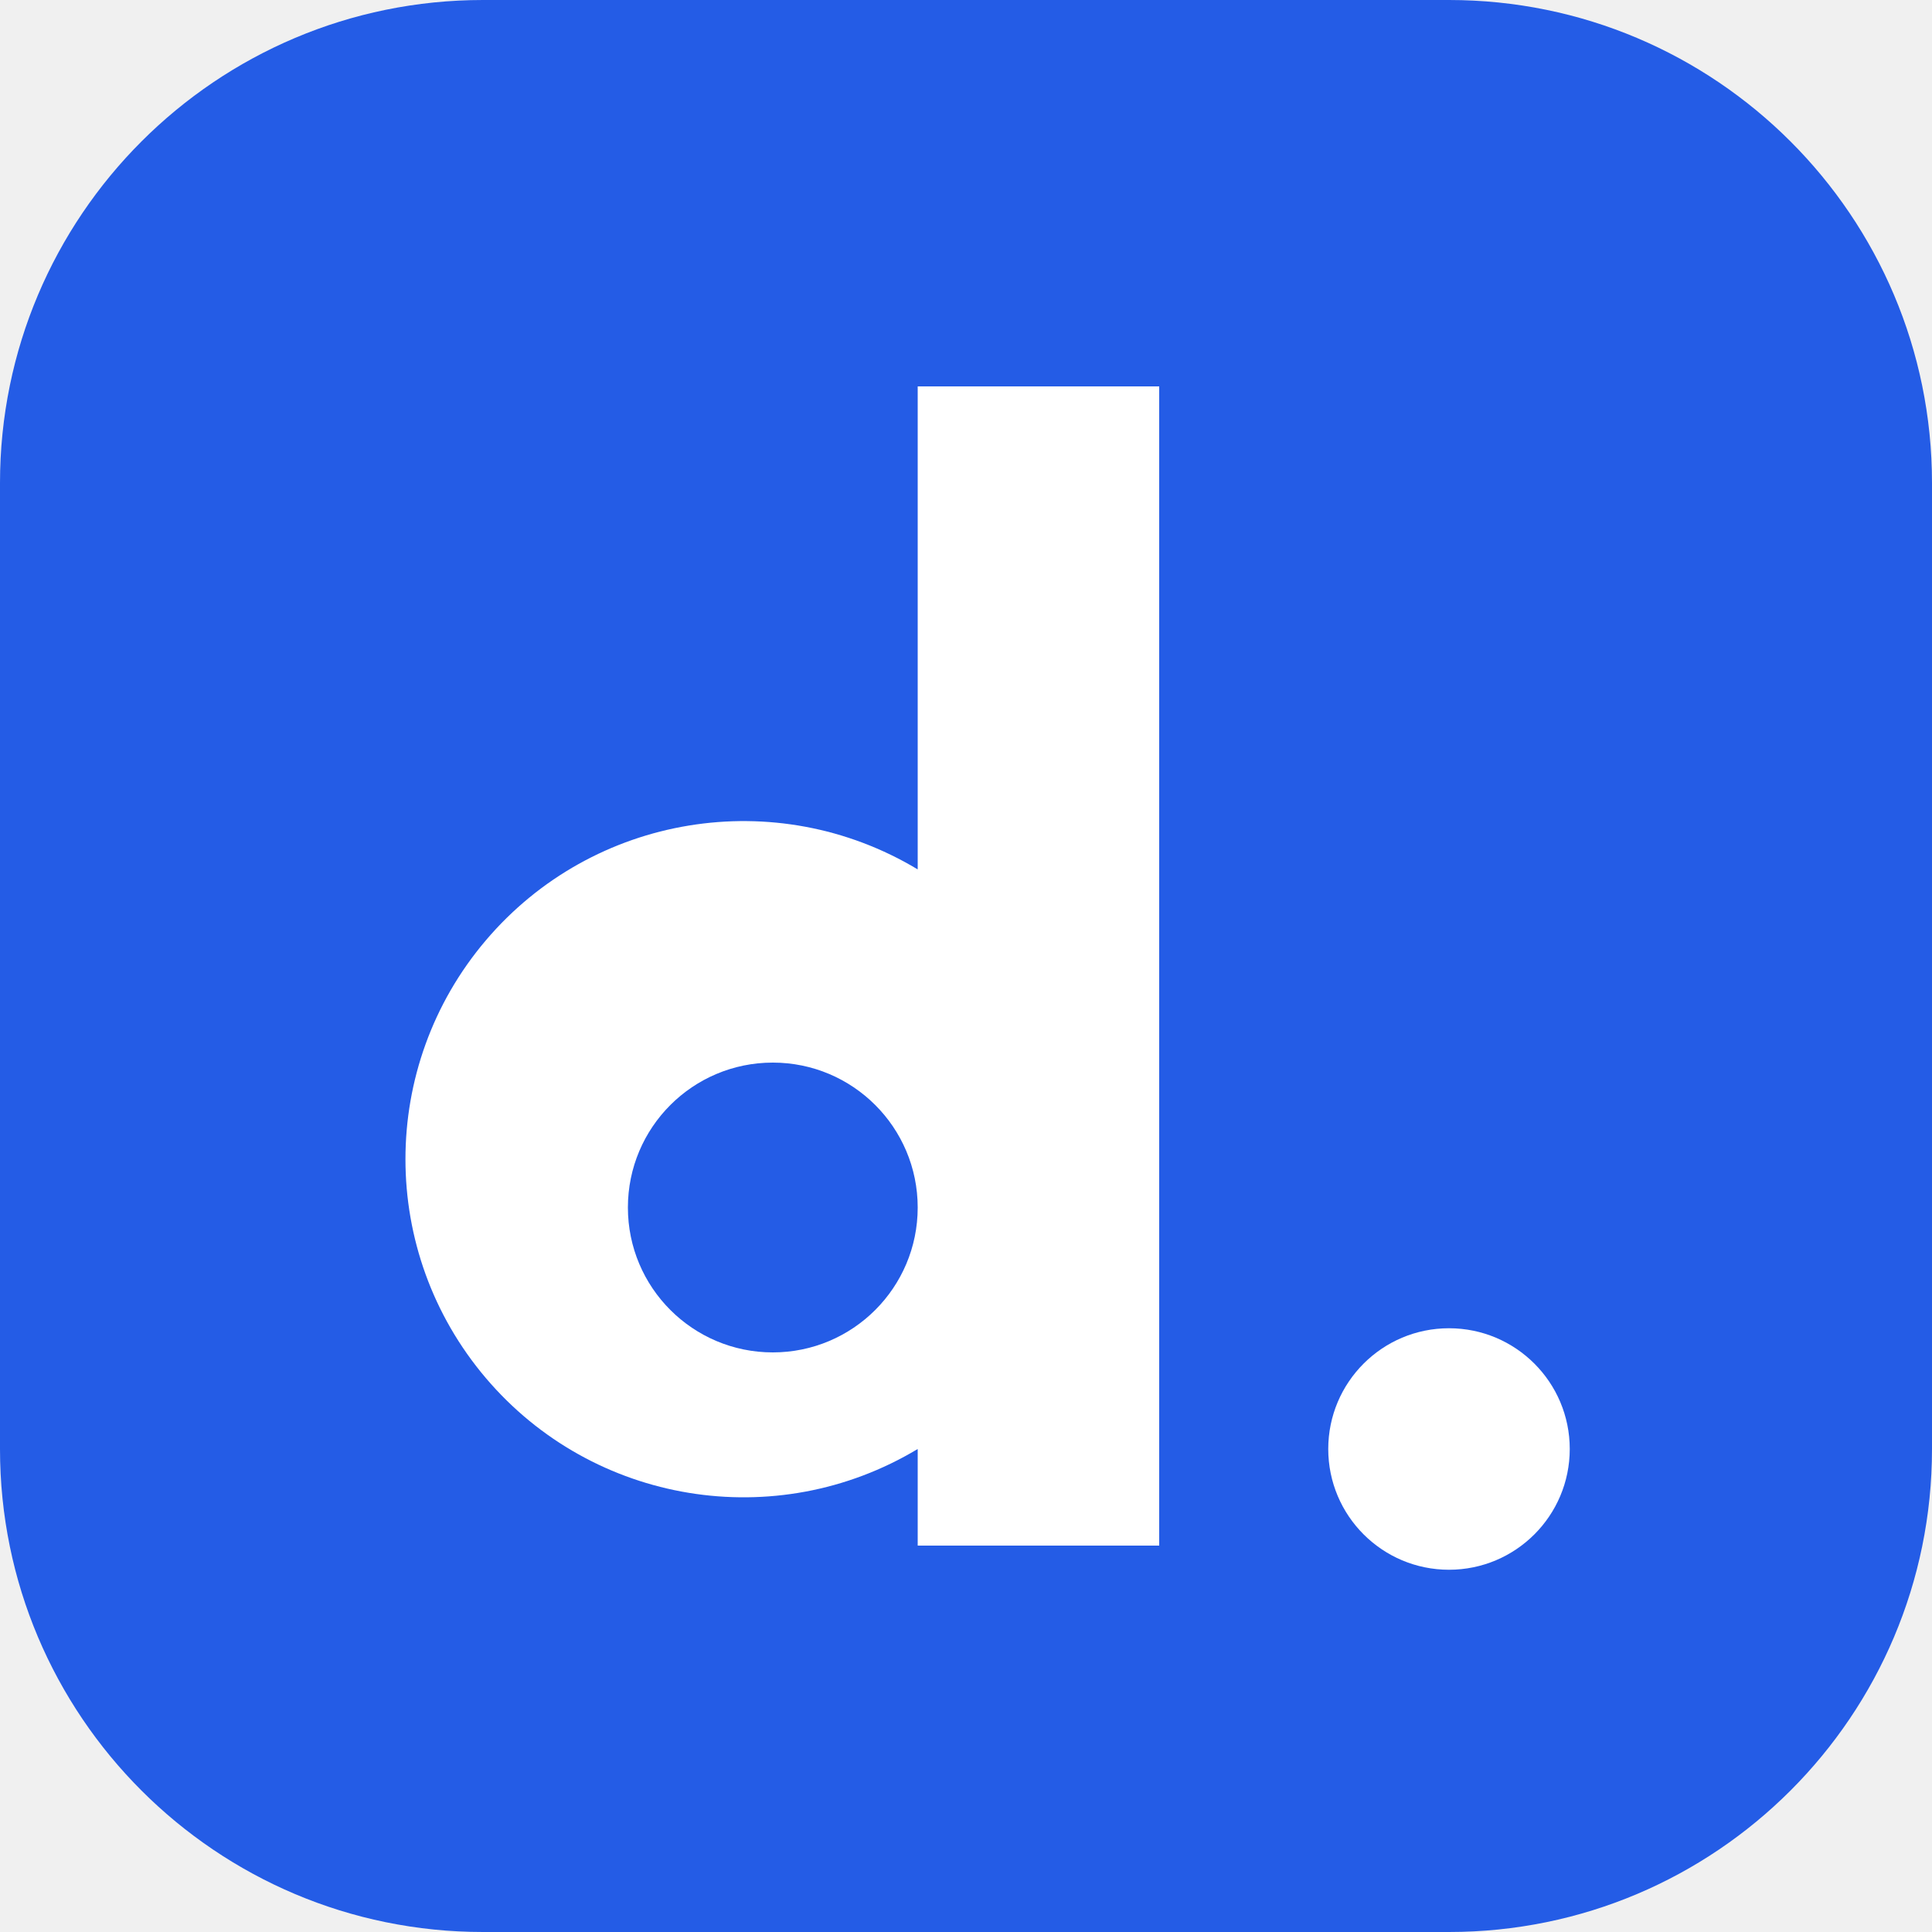
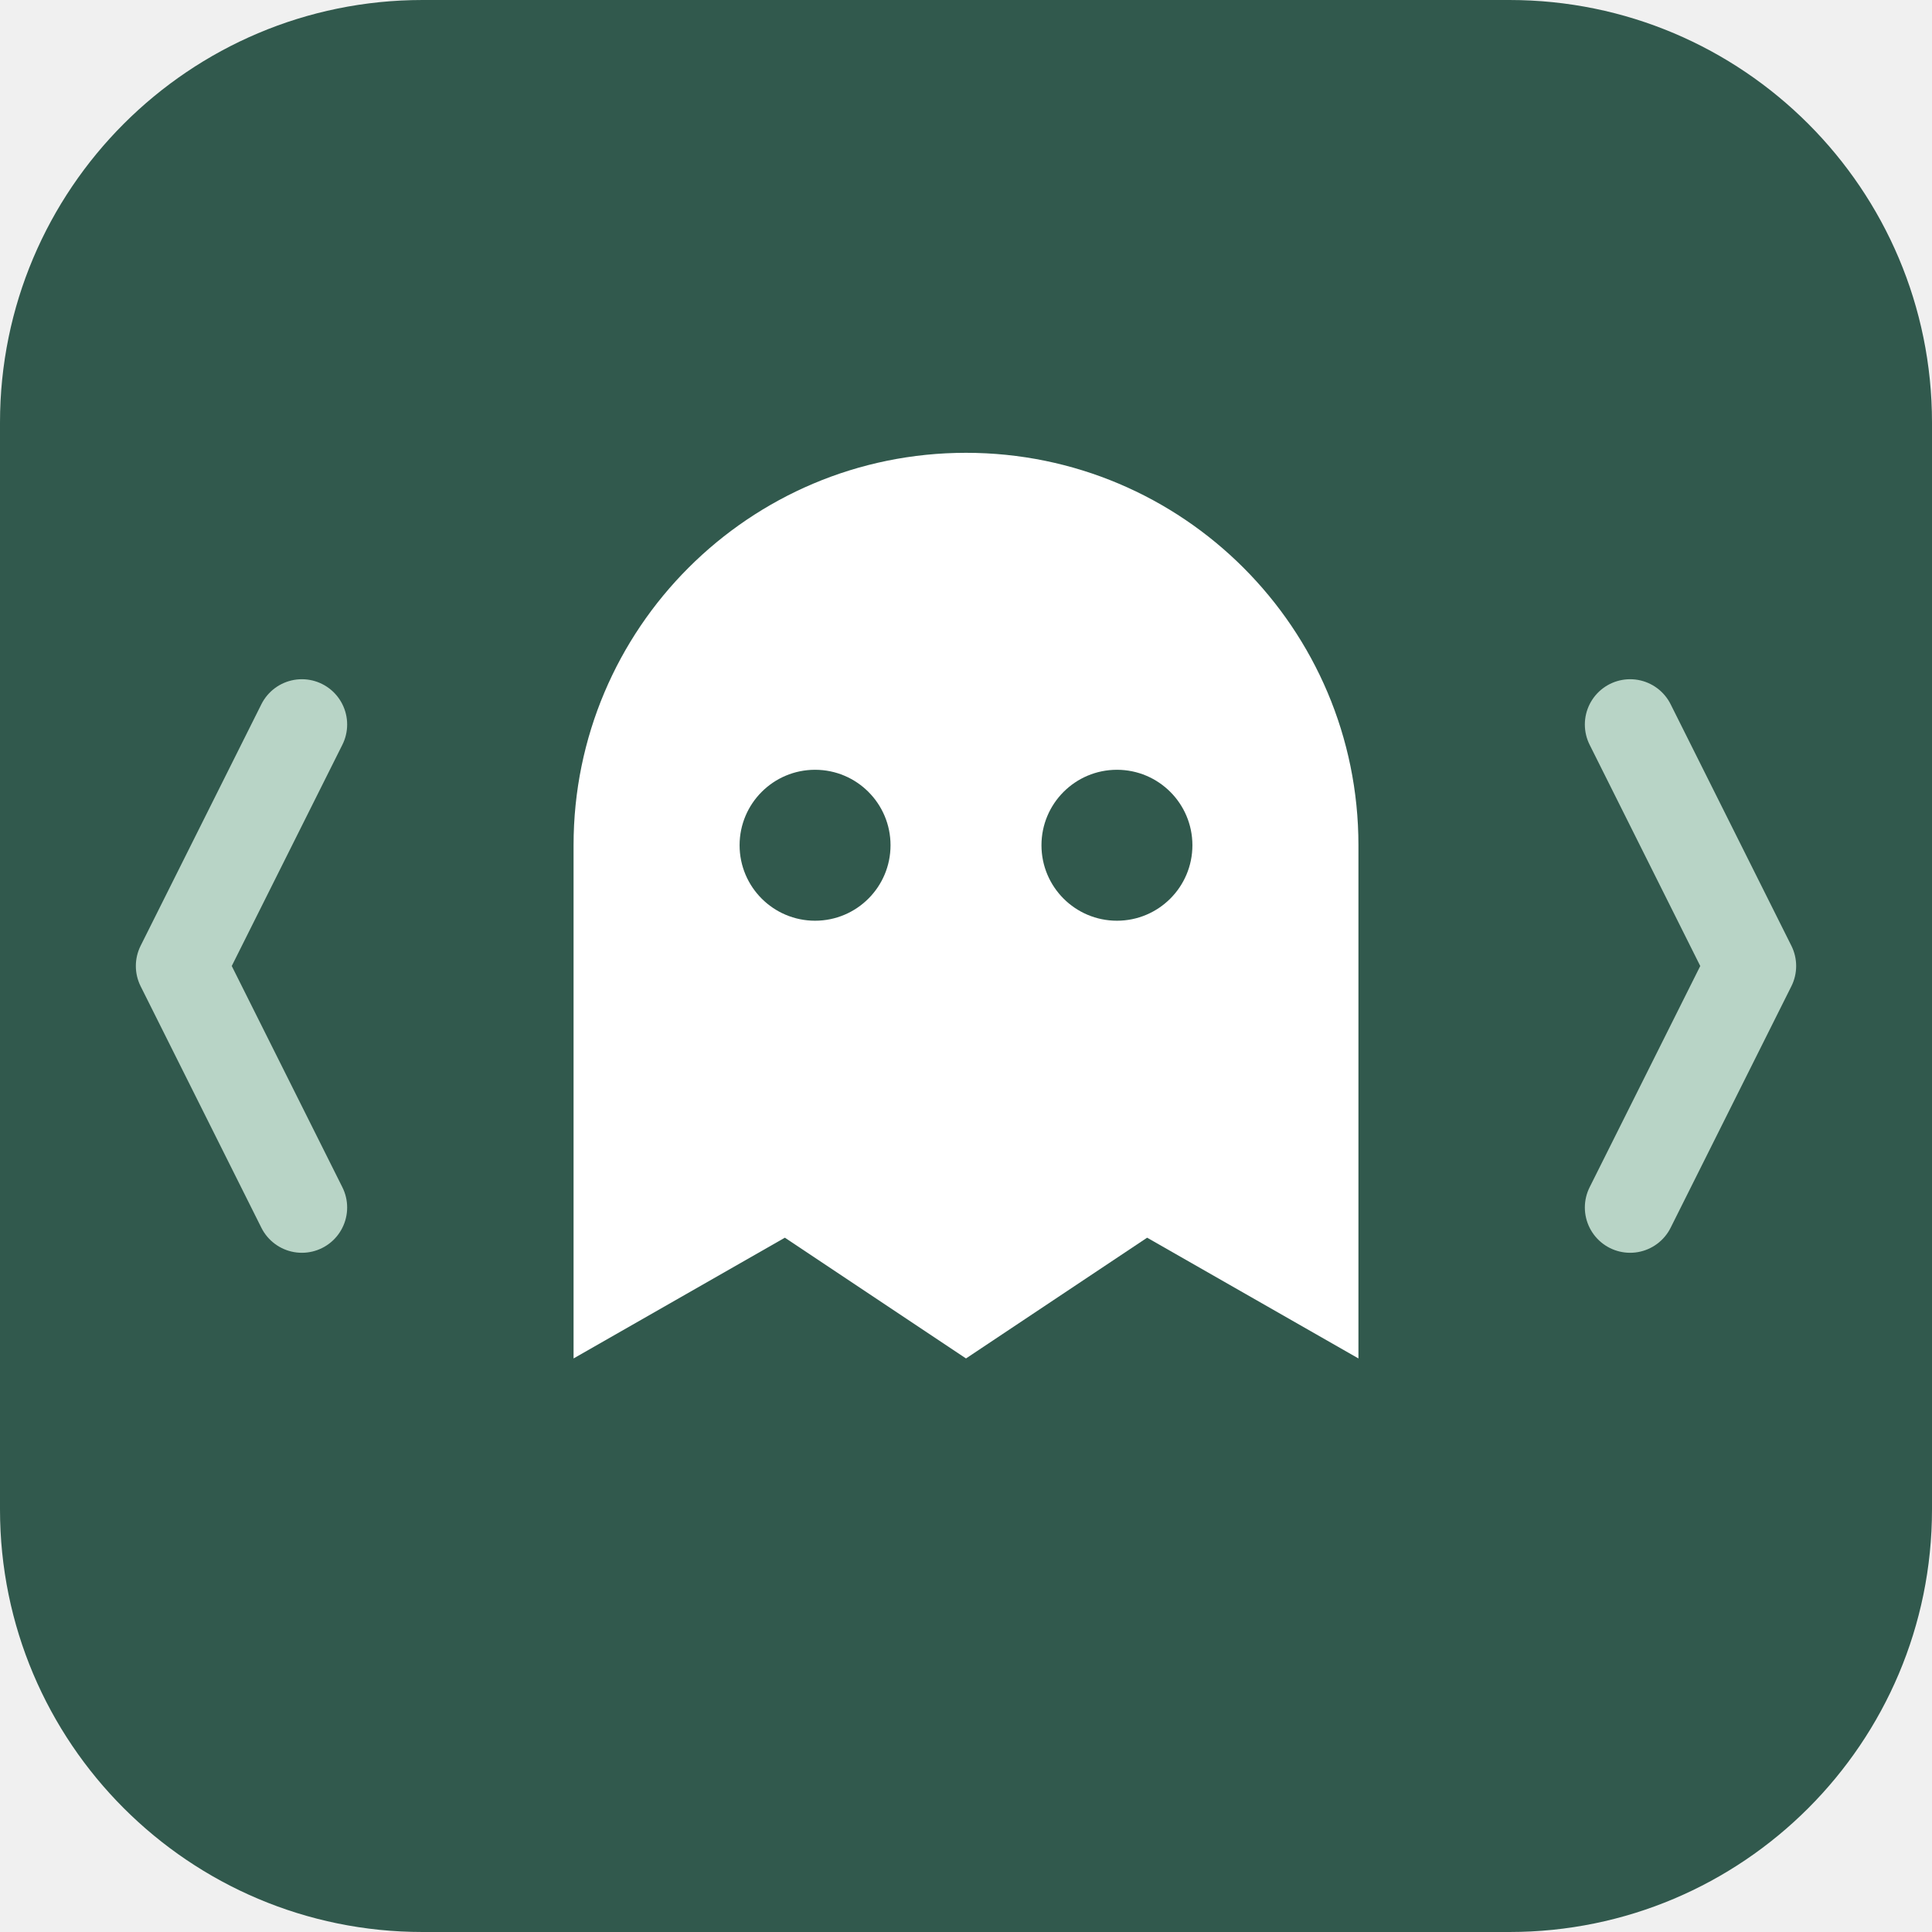
- <svg xmlns="http://www.w3.org/2000/svg" viewBox="0 0 40 40">
-   <rect width="40" height="40" rx="10" fill="#245ce6" />
-   <path d="M24 8v24h-5v-2a7 7 0 1 1 0-12V8zm-8 14a3 3 0 1 0 0 6 3 3 0 0 0 0-6" fill="#fff" />
-   <circle cx="30" cy="30" r="2.5" fill="#fff" />
+ <svg xmlns="http://www.w3.org/2000/svg" viewBox="0 0 64 64">
+   <rect width="64" height="64" rx="14" fill="#31594d" />
+   <path d="M19 45V28a13 13 0 0 1 26 0v17l-7-4-6 4-6-4z" fill="#fff" />
+   <path d="m10 24-4 8 4 8m44-16 4 8-4 8" fill="none" stroke="#b8d4c6" stroke-width="3" stroke-linecap="round" stroke-linejoin="round" />
+   <circle cx="27" cy="28" r="2.5" fill="#31594d" />
+   <circle cx="37" cy="28" r="2.5" fill="#31594d" />
</svg>
